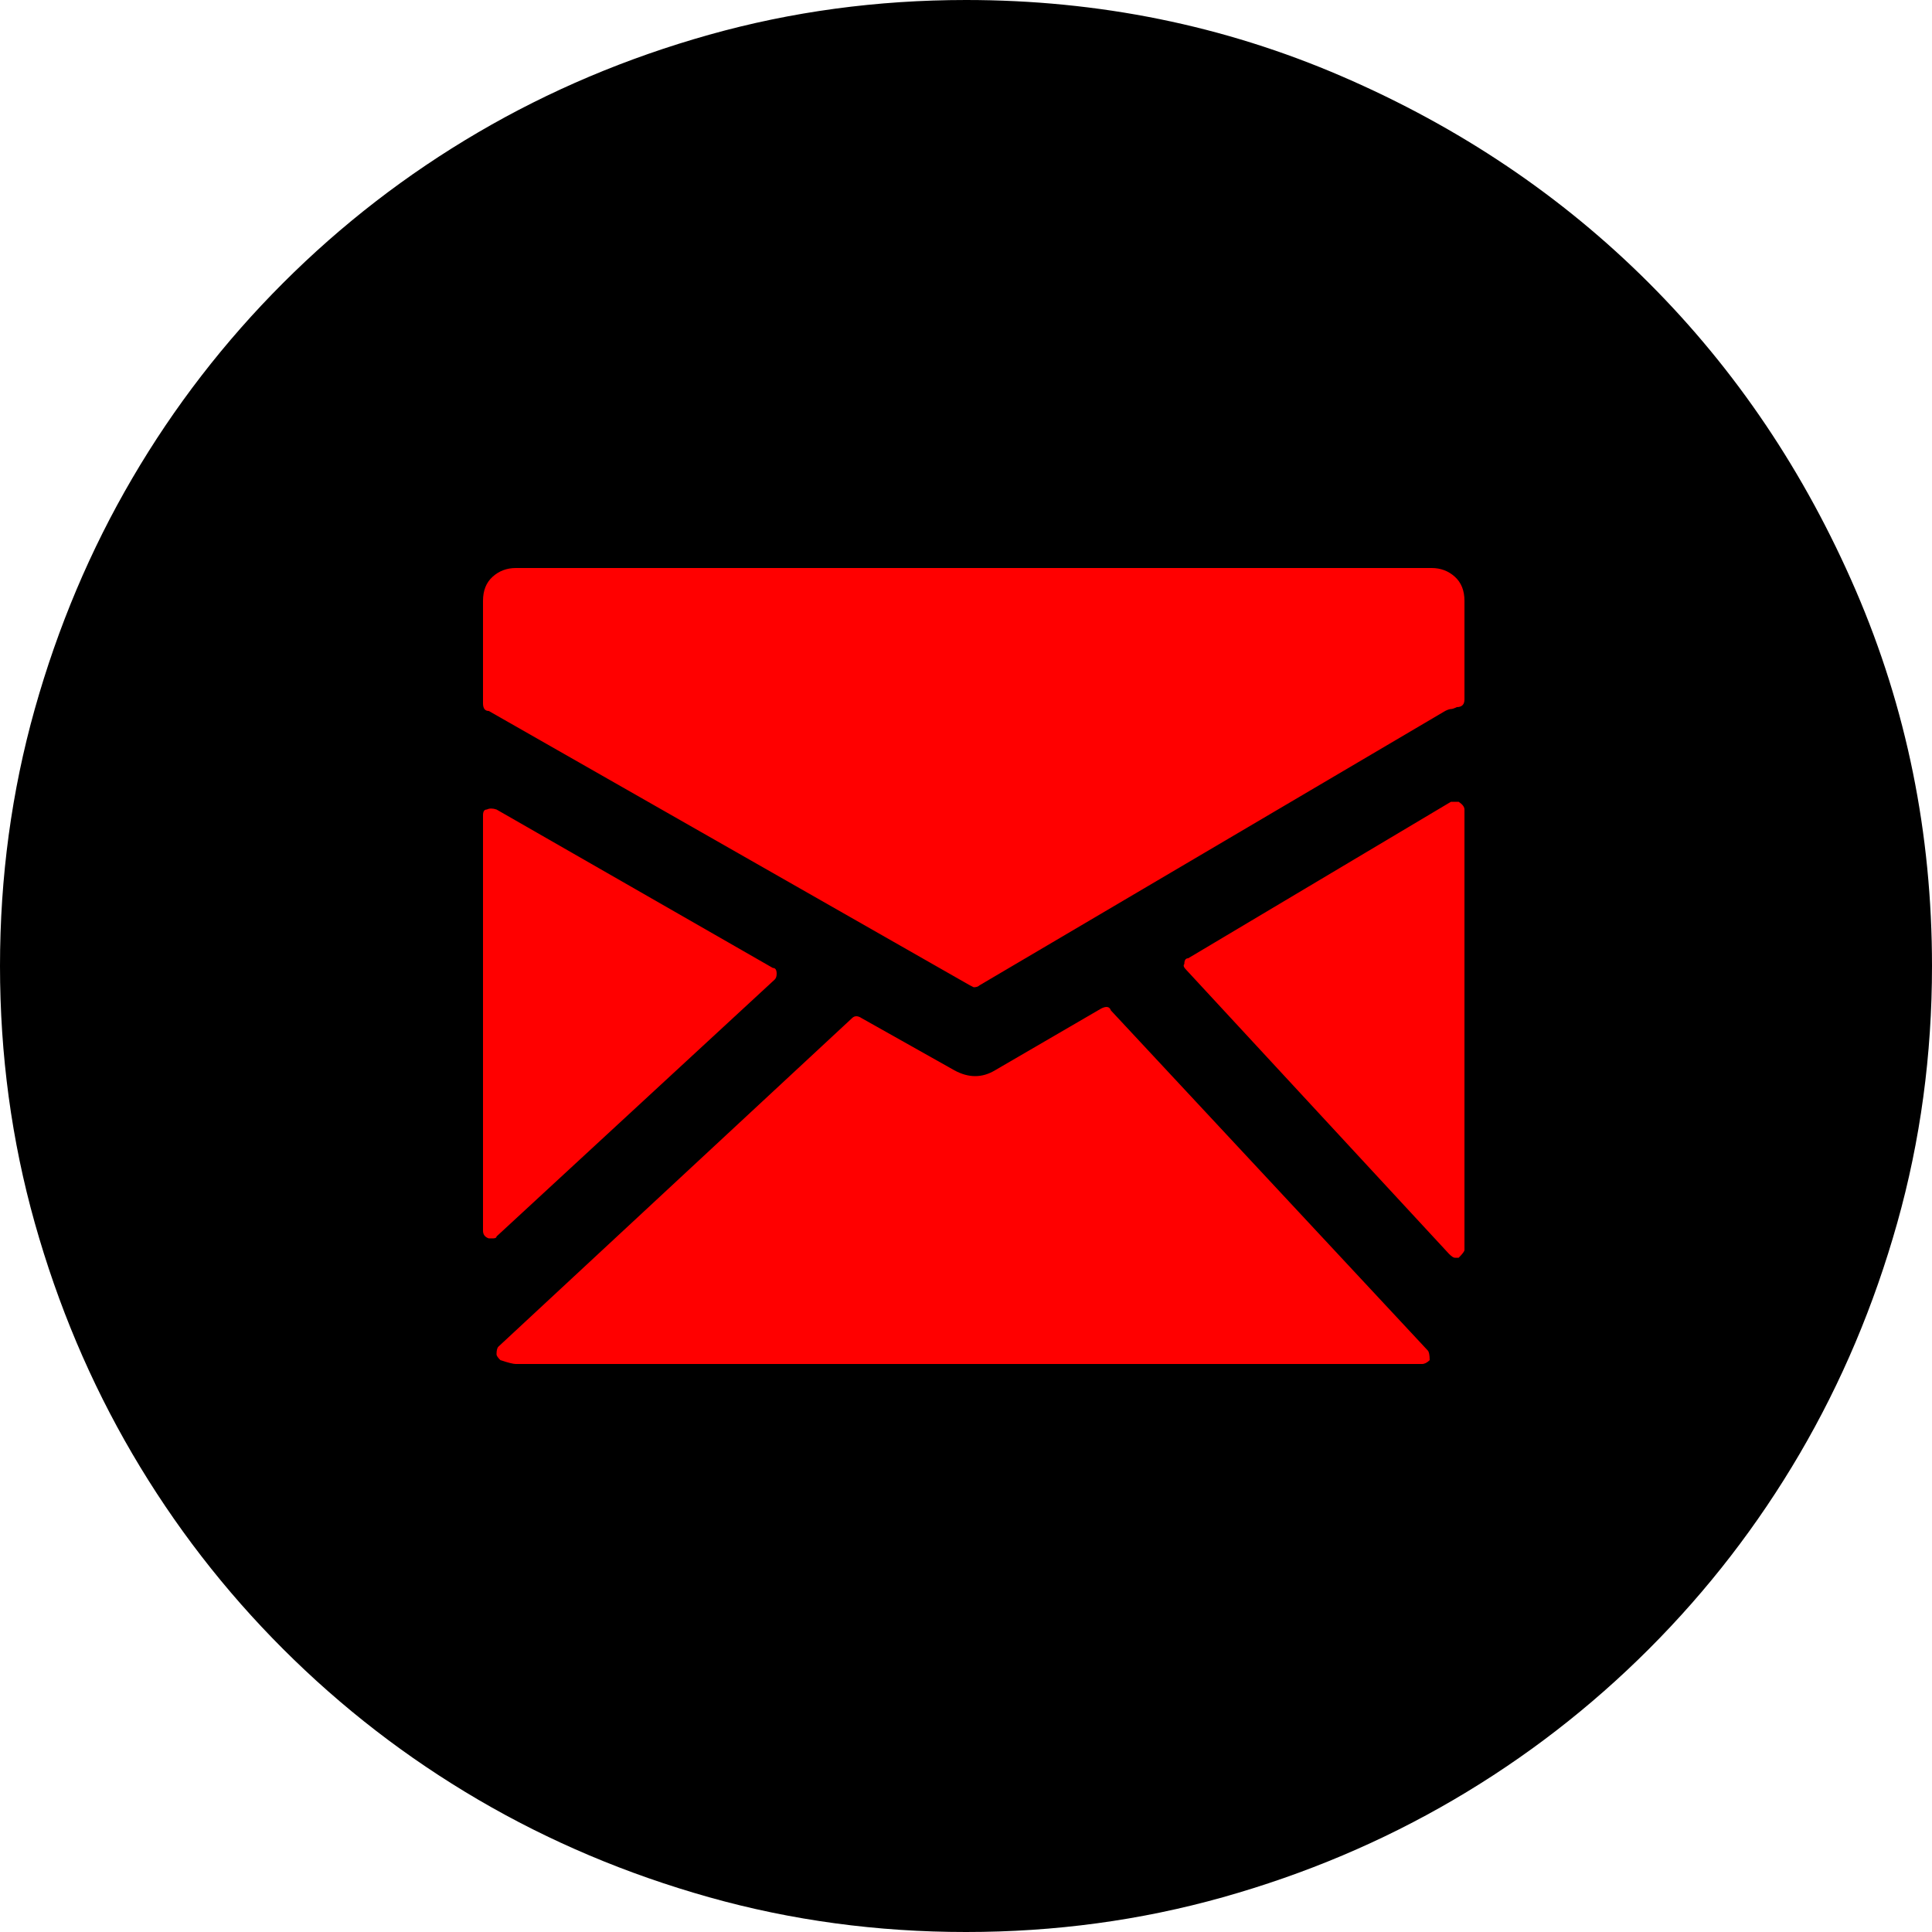
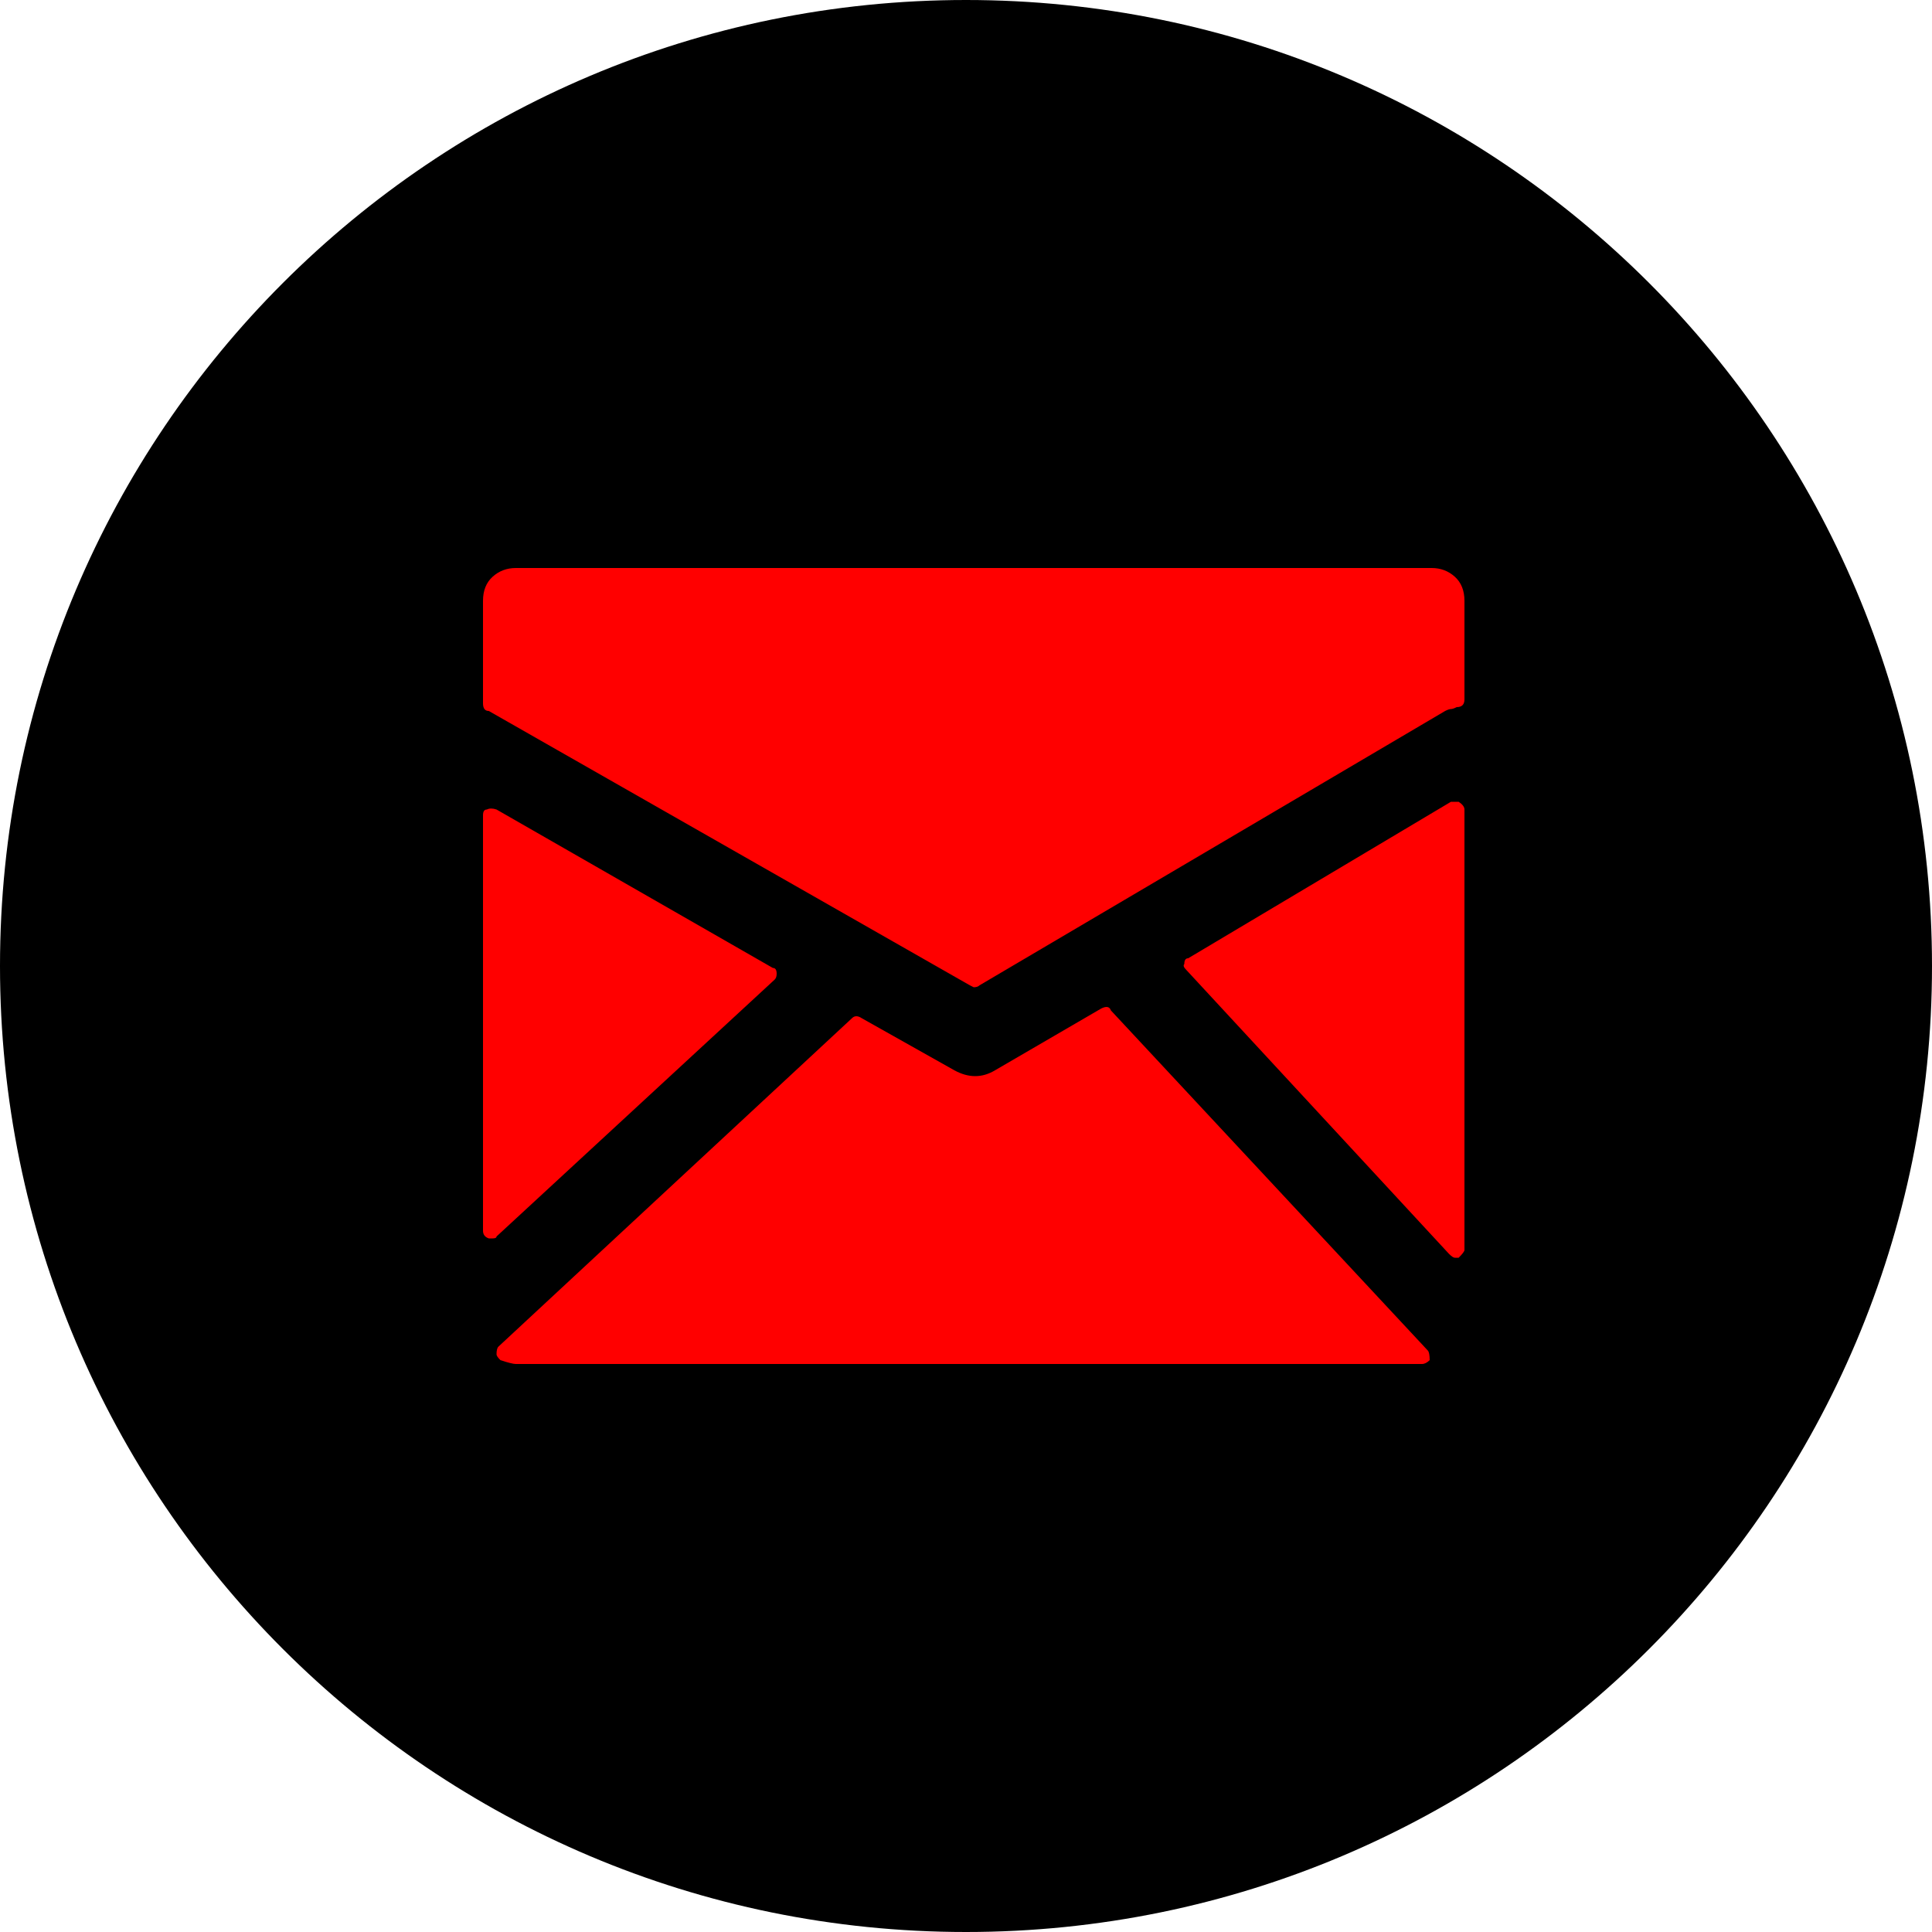
- <svg xmlns="http://www.w3.org/2000/svg" version="1.1" width="100%" height="100%" viewBox="0 0 612 612" id="Capa_1" xml:space="preserve">
-   <defs id="defs3180" />
-   <path d="m 306,612 c -28.152,0 -55.284,-3.672 -81.396,-11.016 -26.112,-7.347 -50.49,-17.646 -73.134,-30.906 C 128.826,556.818 108.222,540.906 89.658,522.342 71.094,503.78 55.182,483.174 41.922,460.53 28.662,437.884 18.36,413.508 11.016,387.395 3.672,361.284 0,334.152 0,306 0,277.848 3.672,250.716 11.016,224.604 18.36,198.492 28.662,174.114 41.922,151.47 55.182,128.826 71.094,108.222 89.658,89.658 108.222,71.094 128.826,55.182 151.47,41.922 174.114,28.662 198.492,18.36 224.604,11.016 250.716,3.672 277.848,0 306,0 c 42.024,0 81.702,8.058 119.034,24.174 37.332,16.116 69.768,37.944 97.308,65.484 27.54,27.54 49.368,59.976 65.484,97.308 C 603.942,224.298 612,263.976 612,306 c 0,28.152 -3.672,55.284 -11.016,81.396 -7.347,26.109 -17.646,50.487 -30.906,73.134 -13.26,22.644 -29.172,43.248 -47.736,61.812 -18.562,18.564 -39.168,34.479 -61.812,47.736 -22.646,13.26 -47.022,23.562 -73.136,30.906 C 361.284,608.328 334.152,612 306,612 z" id="bg" style="fill:#000000" />
-   <path d="m 462.06,253.98 h -2.445 l -83.232,49.572 c -0.813,0 -1.224,0.612 -1.224,1.836 -0.408,0.408 -0.204,1.02 0.609,1.833 L 459,397.188 c 0.816,0.816 1.428,1.227 1.836,1.227 h 1.224 c 1.227,-1.227 1.839,-2.04 1.839,-2.448 V 256.429 c -0.003,-0.817 -0.615,-1.633 -1.839,-2.449 z M 351.9,320.076 c -0.408,-1.227 -1.431,-1.428 -3.063,-0.612 l -33.66,19.584 c -4.08,2.448 -8.361,2.448 -12.852,0 l -29.376,-16.521 c -1.224,-0.816 -2.244,-0.816 -3.06,0 l -111.996,104.04 c -0.408,0.405 -0.612,1.224 -0.612,2.445 0,0.408 0.408,1.021 1.224,1.836 2.448,0.816 4.08,1.227 4.896,1.227 H 450.43 c 0.816,0 1.635,-0.408 2.448,-1.227 0,-1.632 -0.204,-2.649 -0.612,-3.06 L 351.9,320.076 z m -106.488,-9.792 c 0.408,-0.408 0.612,-1.021 0.612,-1.836 0,-1.227 -0.408,-1.836 -1.224,-1.836 l -87.516,-50.185 c -1.224,-0.408 -2.244,-0.408 -3.06,0 -0.816,0 -1.224,0.612 -1.224,1.836 v 131.58 c 0,1.227 0.612,2.04 1.836,2.448 h 1.224 c 0.816,0 1.224,-0.204 1.224,-0.612 l 88.128,-81.395 z M 453.492,179.928 H 163.404 c -2.856,0 -5.304,0.918 -7.344,2.754 -2.04,1.836 -3.06,4.386 -3.06,7.65 v 32.436 c 0,1.632 0.612,2.448 1.836,2.448 l 152.388,86.904 1.227,0.612 c 0.813,0 1.428,-0.204 1.836,-0.612 l 147.492,-86.904 c 0.813,-0.408 1.428,-0.612 1.836,-0.612 0.405,0 1.02,-0.204 1.836,-0.612 1.632,0 2.448,-0.816 2.448,-2.448 v -31.212 c 0,-3.264 -1.021,-5.814 -3.063,-7.65 -2.042,-1.836 -4.488,-2.754 -7.344,-2.754 z" id="env" style="fill:#ff0000" />
+ <svg xmlns="http://www.w3.org/2000/svg" version="1.1" width="100%" height="100%" viewBox="0 0 100 100" id="email_hover">
+   <defs id="defs" />
+   <circle cx="50" cy="50" r="50" id="bg" fill="#000000">
+   </circle>
+   <path d="m 75.5,41.5 h -0.4 l -13.6,8.1 c -0.133,0 -0.2,0.1 -0.2,0.3 -0.067,0.067 -0.033,0.167 0.1,0.3 L 75,64.9 c 0.133,0.133 0.233,0.2 0.3,0.2 h 0.2 c 0.2,-0.2 0.3,-0.333 0.3,-0.4 V 41.9 C 75.8,41.767 75.7,41.633 75.5,41.5 z m -18,10.8 c -0.067,-0.2 -0.234,-0.233 -0.5,-0.1 l -5.5,3.2 c -0.667,0.4 -1.366,0.4 -2.1,0 l -4.8,-2.7 c -0.2,-0.133 -0.367,-0.133 -0.5,0 l -18.3,17 c -0.067,0.066 -0.1,0.2 -0.1,0.4 0,0.067 0.067,0.167 0.2,0.3 0.4,0.133 0.667,0.2 0.8,0.2 h 46.9 c 0.133,0 0.267,-0.067 0.4,-0.2 0,-0.267 -0.033,-0.433 -0.1,-0.5 L 57.5,52.3 z M 40.1,50.7 c 0.067,-0.067 0.1,-0.167 0.1,-0.3 0,-0.2 -0.067,-0.3 -0.2,-0.3 L 25.7,41.9 c -0.2,-0.067 -0.367,-0.067 -0.5,0 -0.133,0 -0.2,0.1 -0.2,0.3 v 21.5 c 0,0.2 0.1,0.333 0.3,0.4 h 0.2 c 0.133,0 0.2,-0.033 0.2,-0.1 L 40.1,50.7 z m 34,-21.3 H 26.7 c -0.467,0 -0.867,0.15 -1.2,0.45 -0.333,0.3 -0.5,0.717 -0.5,1.25 v 5.3 c 0,0.267 0.1,0.4 0.3,0.4 l 24.9,14.2 0.2,0.1 c 0.133,0 0.233,-0.033 0.3,-0.1 l 24.1,-14.2 c 0.133,-0.067 0.233,-0.1 0.3,-0.1 0.066,0 0.167,-0.033 0.3,-0.1 0.267,0 0.4,-0.133 0.4,-0.4 v -5.1 c 0,-0.533 -0.167,-0.95 -0.5,-1.25 -0.334,-0.3 -0.733,-0.45 -1.2,-0.45 z" id="env" fill="#ff0000">
+   </path>
</svg>
